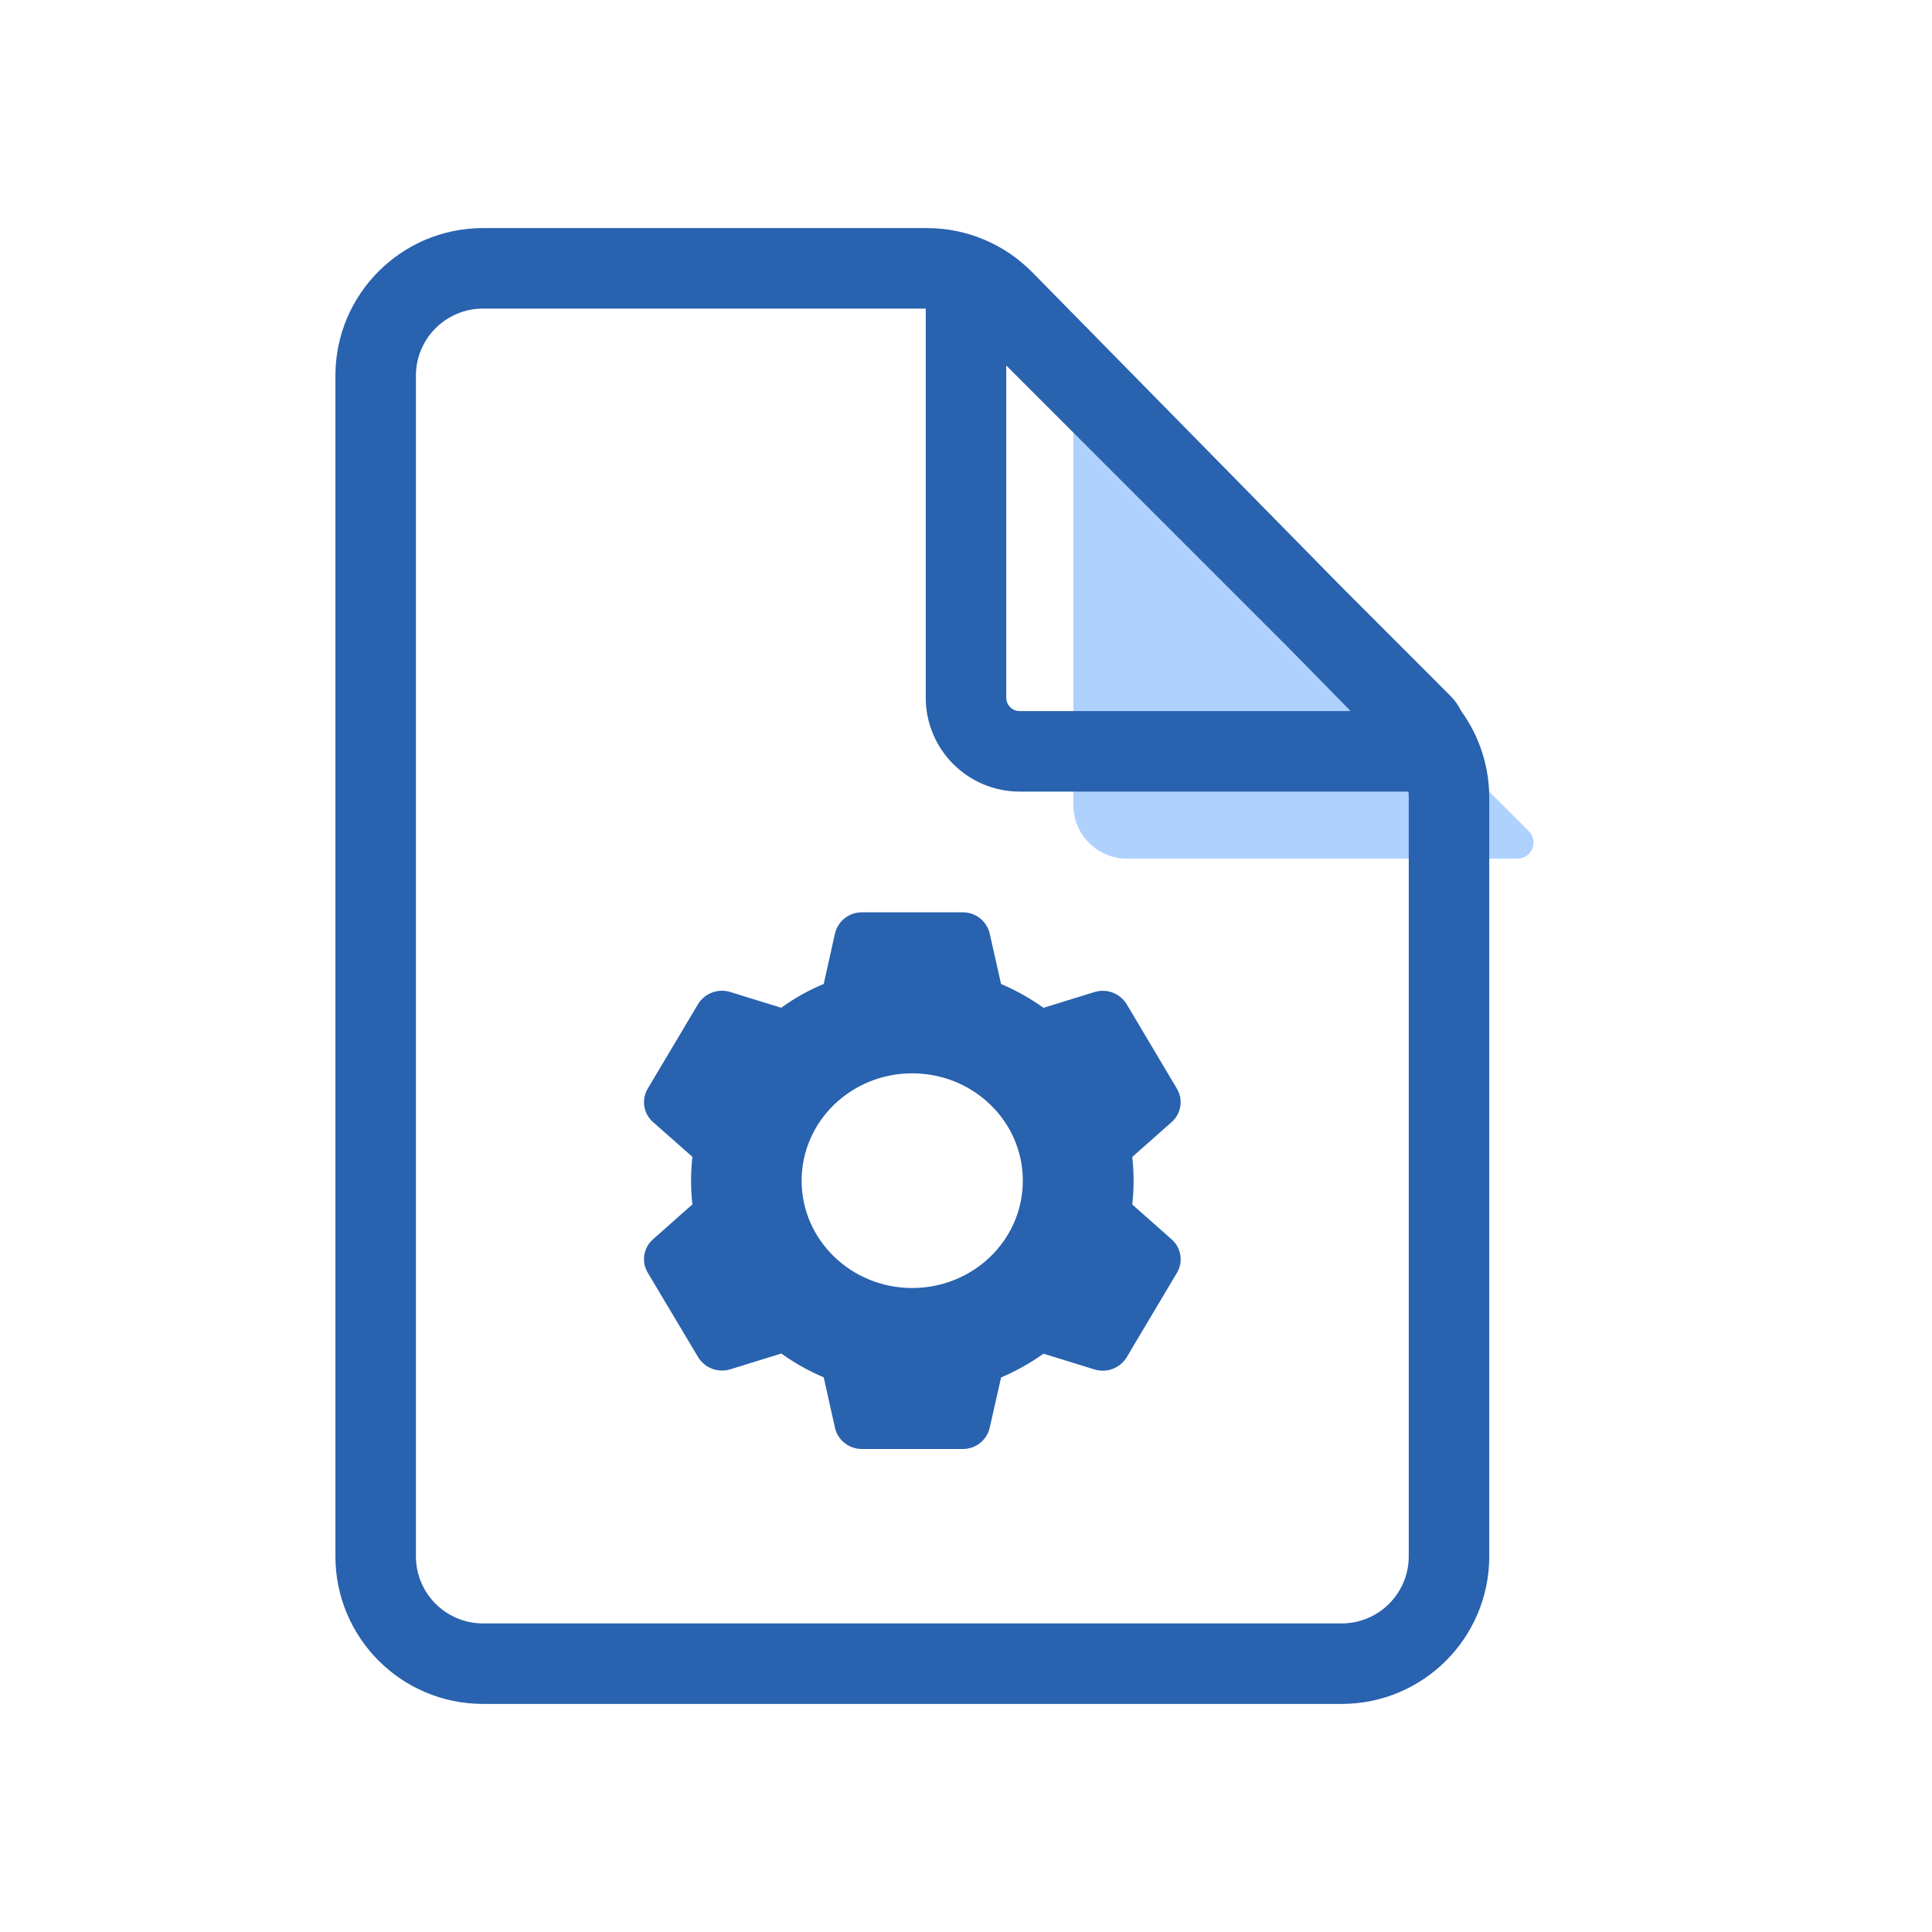
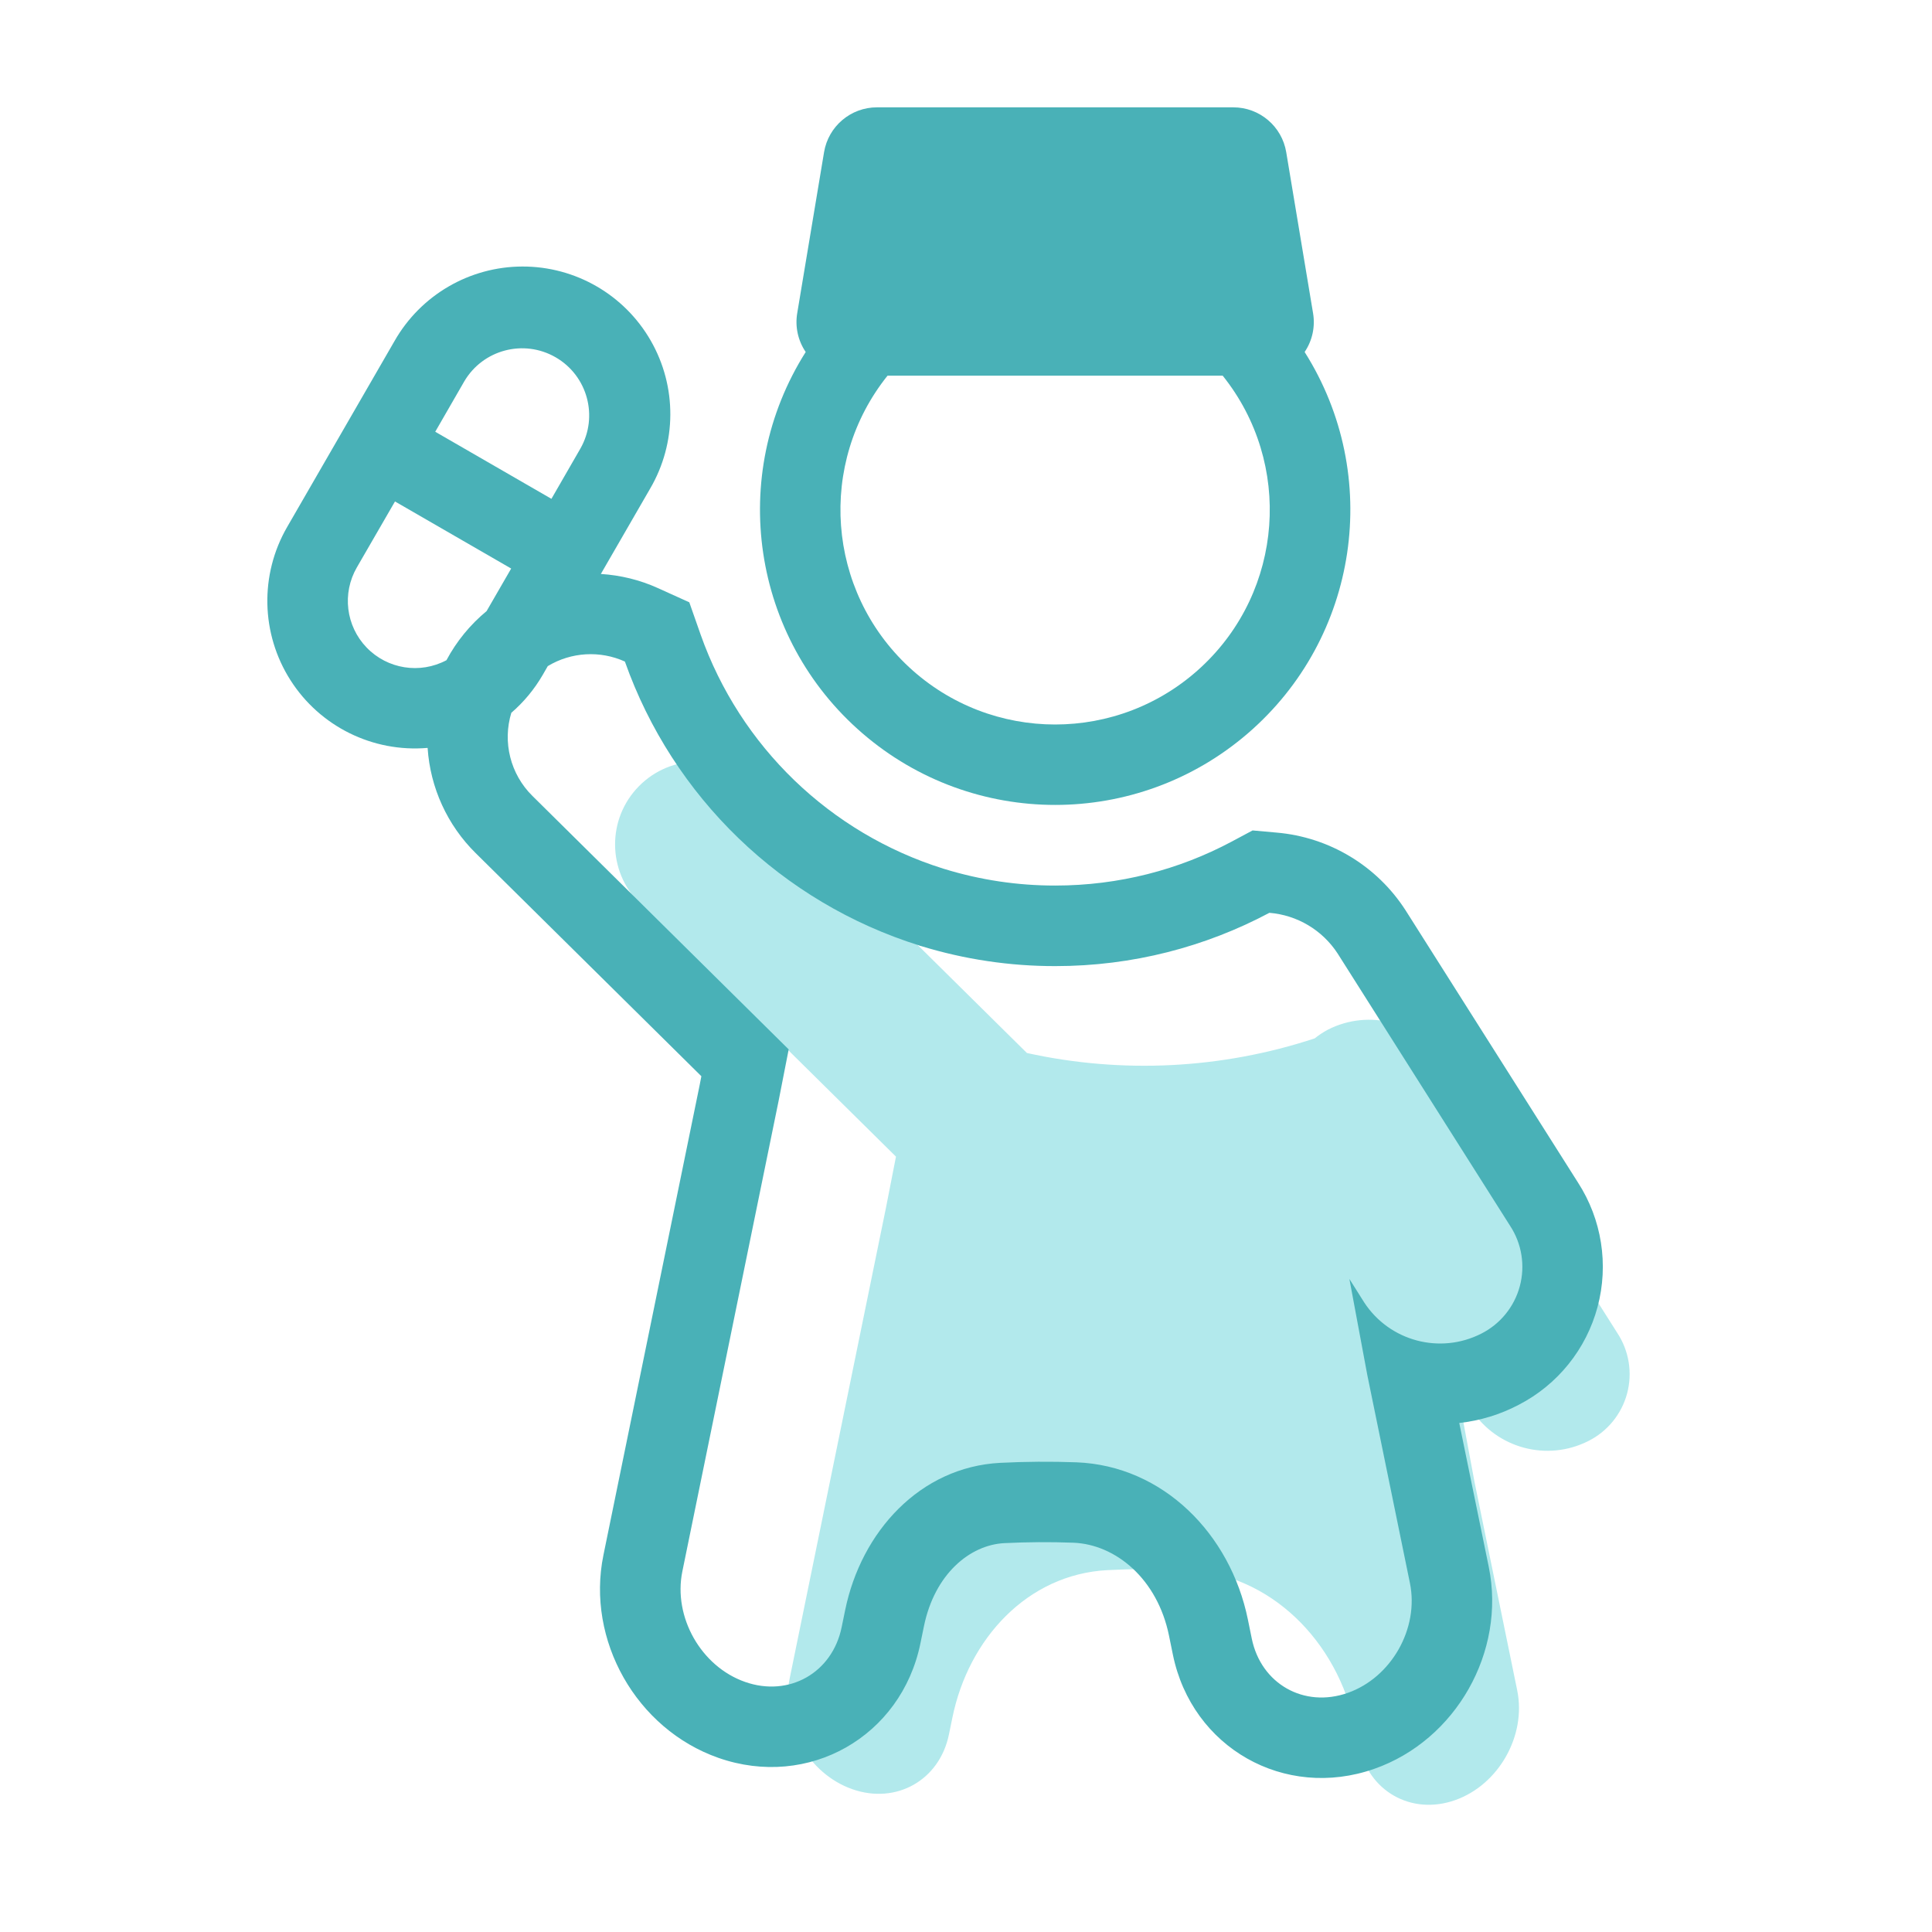
<svg xmlns="http://www.w3.org/2000/svg" width="36" height="36" fill="none" viewBox="0 0 36 36">
-   <path fill="#AFD1FE" d="M20 7.724a.3.3 0 0 1 .512-.212l7.976 7.976a.3.3 0 0 1-.212.512H21a1 1 0 0 1-1-1V7.724Z" />
-   <path fill="#2962AE" fill-rule="evenodd" d="M16.062 27h1.876a.512.512 0 0 0 .503-.393l.213-.94a4.238 4.238 0 0 0 .79-.443l.948.293a.523.523 0 0 0 .602-.226l.938-1.577a.492.492 0 0 0-.1-.62l-.734-.65a3.93 3.93 0 0 0 0-.886l.734-.65a.492.492 0 0 0 .1-.619l-.938-1.577a.523.523 0 0 0-.602-.226l-.948.293a4.18 4.18 0 0 0-.791-.444l-.212-.942a.512.512 0 0 0-.503-.393h-1.876a.512.512 0 0 0-.503.393l-.21.941a4.27 4.27 0 0 0-.401.194 4.19 4.19 0 0 0-.392.25l-.947-.293a.523.523 0 0 0-.603.227l-.938 1.576a.492.492 0 0 0 .1.62l.734.648a3.93 3.93 0 0 0 0 .886l-.734.65a.492.492 0 0 0-.1.62l.94 1.576a.522.522 0 0 0 .603.226l.947-.293c.246.176.511.325.791.444l.21.942c.052.23.261.393.503.393Zm-1.125-5c0-1.105.923-2 2.061-2 1.139 0 2.061.895 2.061 2s-.922 2-2.061 2c-1.138 0-2.061-.895-2.061-2Z" clip-rule="evenodd" />
-   <path fill="#2962AE" fill-rule="evenodd" d="m19.234 5.072 5.799 5.9 1.985 1.986c.09.089.158.186.208.289a2.75 2.75 0 0 1 .524 1.615V29A2.75 2.75 0 0 1 25 31.75H9A2.75 2.75 0 0 1 6.25 29V7A2.75 2.75 0 0 1 9 4.25h8.273a2.75 2.75 0 0 1 1.96.822ZM7.75 7c0-.69.56-1.25 1.25-1.25h8.25V13c0 .966.784 1.75 1.75 1.75h7.245c.003.037.005.074.005.112V29c0 .69-.56 1.25-1.25 1.25H9c-.69 0-1.25-.56-1.25-1.25V7Zm11 6V6.81l5.218 5.218 1.2 1.222H19a.25.25 0 0 1-.25-.25Z" clip-rule="evenodd" />
+   <path fill="#B2E9EC" d="m16.695 21.552-4.775-4.72a1.544 1.544 0 0 1 2.171-2.197l5.044 4.986a10.156 10.156 0 0 0 5.362-.272 1.6 1.6 0 0 1 .249-.164 1.69 1.69 0 0 1 2.18.582l3.21 5.071a1.394 1.394 0 0 1-.537 2.012 1.69 1.69 0 0 1-2.18-.582l-.276-.438.333 1.787.795 3.881c.173.845-.347 1.761-1.16 2.046-.814.286-1.614-.168-1.787-1.012l-.073-.358c-.325-1.588-1.577-2.865-3.196-2.927a16.338 16.338 0 0 0-1.421.01c-1.492.079-2.588 1.282-2.887 2.746l-.065.316c-.174.851-.98 1.308-1.8 1.02-.82-.287-1.343-1.21-1.168-2.061l1.793-8.765.188-.96Z" />
+   <path fill="#49B1B7" fill-rule="evenodd" d="M15.355 2.836A1 1 0 0 1 16.342 2h6.639a1 1 0 0 1 .986.836l.5 3a.994.994 0 0 1-.157.723 5.5 5.5 0 1 1-9.297 0 .994.994 0 0 1-.158-.723l.5-3ZM16.538 7a4 4 0 1 0 6.245 0h-6.245Z" clip-rule="evenodd" />
+   <path fill="#49B1B7" fill-rule="evenodd" d="m23.341 15.474.444.04a3.181 3.181 0 0 1 2.407 1.45l3.212 5.072a2.893 2.893 0 0 1-1.106 4.141 3.098 3.098 0 0 1-1.107.338l.55 2.682c.323 1.58-.612 3.23-2.134 3.763-1.671.586-3.397-.392-3.752-2.128l-.073-.357c-.215-1.05-.987-1.698-1.784-1.729a14.874 14.874 0 0 0-1.285.008c-.64.034-1.297.573-1.497 1.55l-.065.316c-.356 1.742-2.088 2.723-3.765 2.135-1.528-.536-2.467-2.192-2.142-3.778l1.793-8.758.032-.165-4.204-4.156a3.033 3.033 0 0 1-.897-1.962A2.75 2.75 0 0 1 5.35 9.821l2-3.464a2.75 2.75 0 1 1 4.763 2.75l-.917 1.588c.365.023.726.11 1.065.264l.583.264.212.604a7.022 7.022 0 0 0 4.521 4.359l.01.003.01.003a7 7 0 0 0 2.064.309c1.19 0 2.308-.296 3.286-.817l.393-.21ZM9.53 13.28c.227-.196.426-.433.585-.708l.092-.16a1.548 1.548 0 0 1 1.437-.085 8.521 8.521 0 0 0 5.49 5.292l.002.003.022.005a8.501 8.501 0 0 0 2.505.375c1.443 0 2.8-.36 3.99-.993a1.68 1.68 0 0 1 1.273.76l3.211 5.07a1.394 1.394 0 0 1-.537 2.012 1.69 1.69 0 0 1-2.18-.582l-.276-.438.333 1.787.795 3.881c.173.845-.347 1.761-1.16 2.046-.814.286-1.614-.168-1.787-1.012l-.073-.358c-.325-1.588-1.577-2.865-3.196-2.927a16.34 16.34 0 0 0-1.421.01c-1.492.079-2.588 1.282-2.887 2.746l-.065.316c-.174.851-.98 1.308-1.8 1.02-.82-.287-1.343-1.21-1.168-2.061l1.793-8.765.188-.96L9.92 14.83a1.544 1.544 0 0 1-.391-1.552Zm-.463-1.893.458-.793-2.165-1.25-.71 1.228a1.25 1.25 0 0 0 1.669 1.73 3.047 3.047 0 0 1 .748-.915ZM8.11 8.045l2.165 1.25.54-.937a1.25 1.25 0 0 0-2.165-1.25l-.54.937Z" clip-rule="evenodd" />
</svg>
